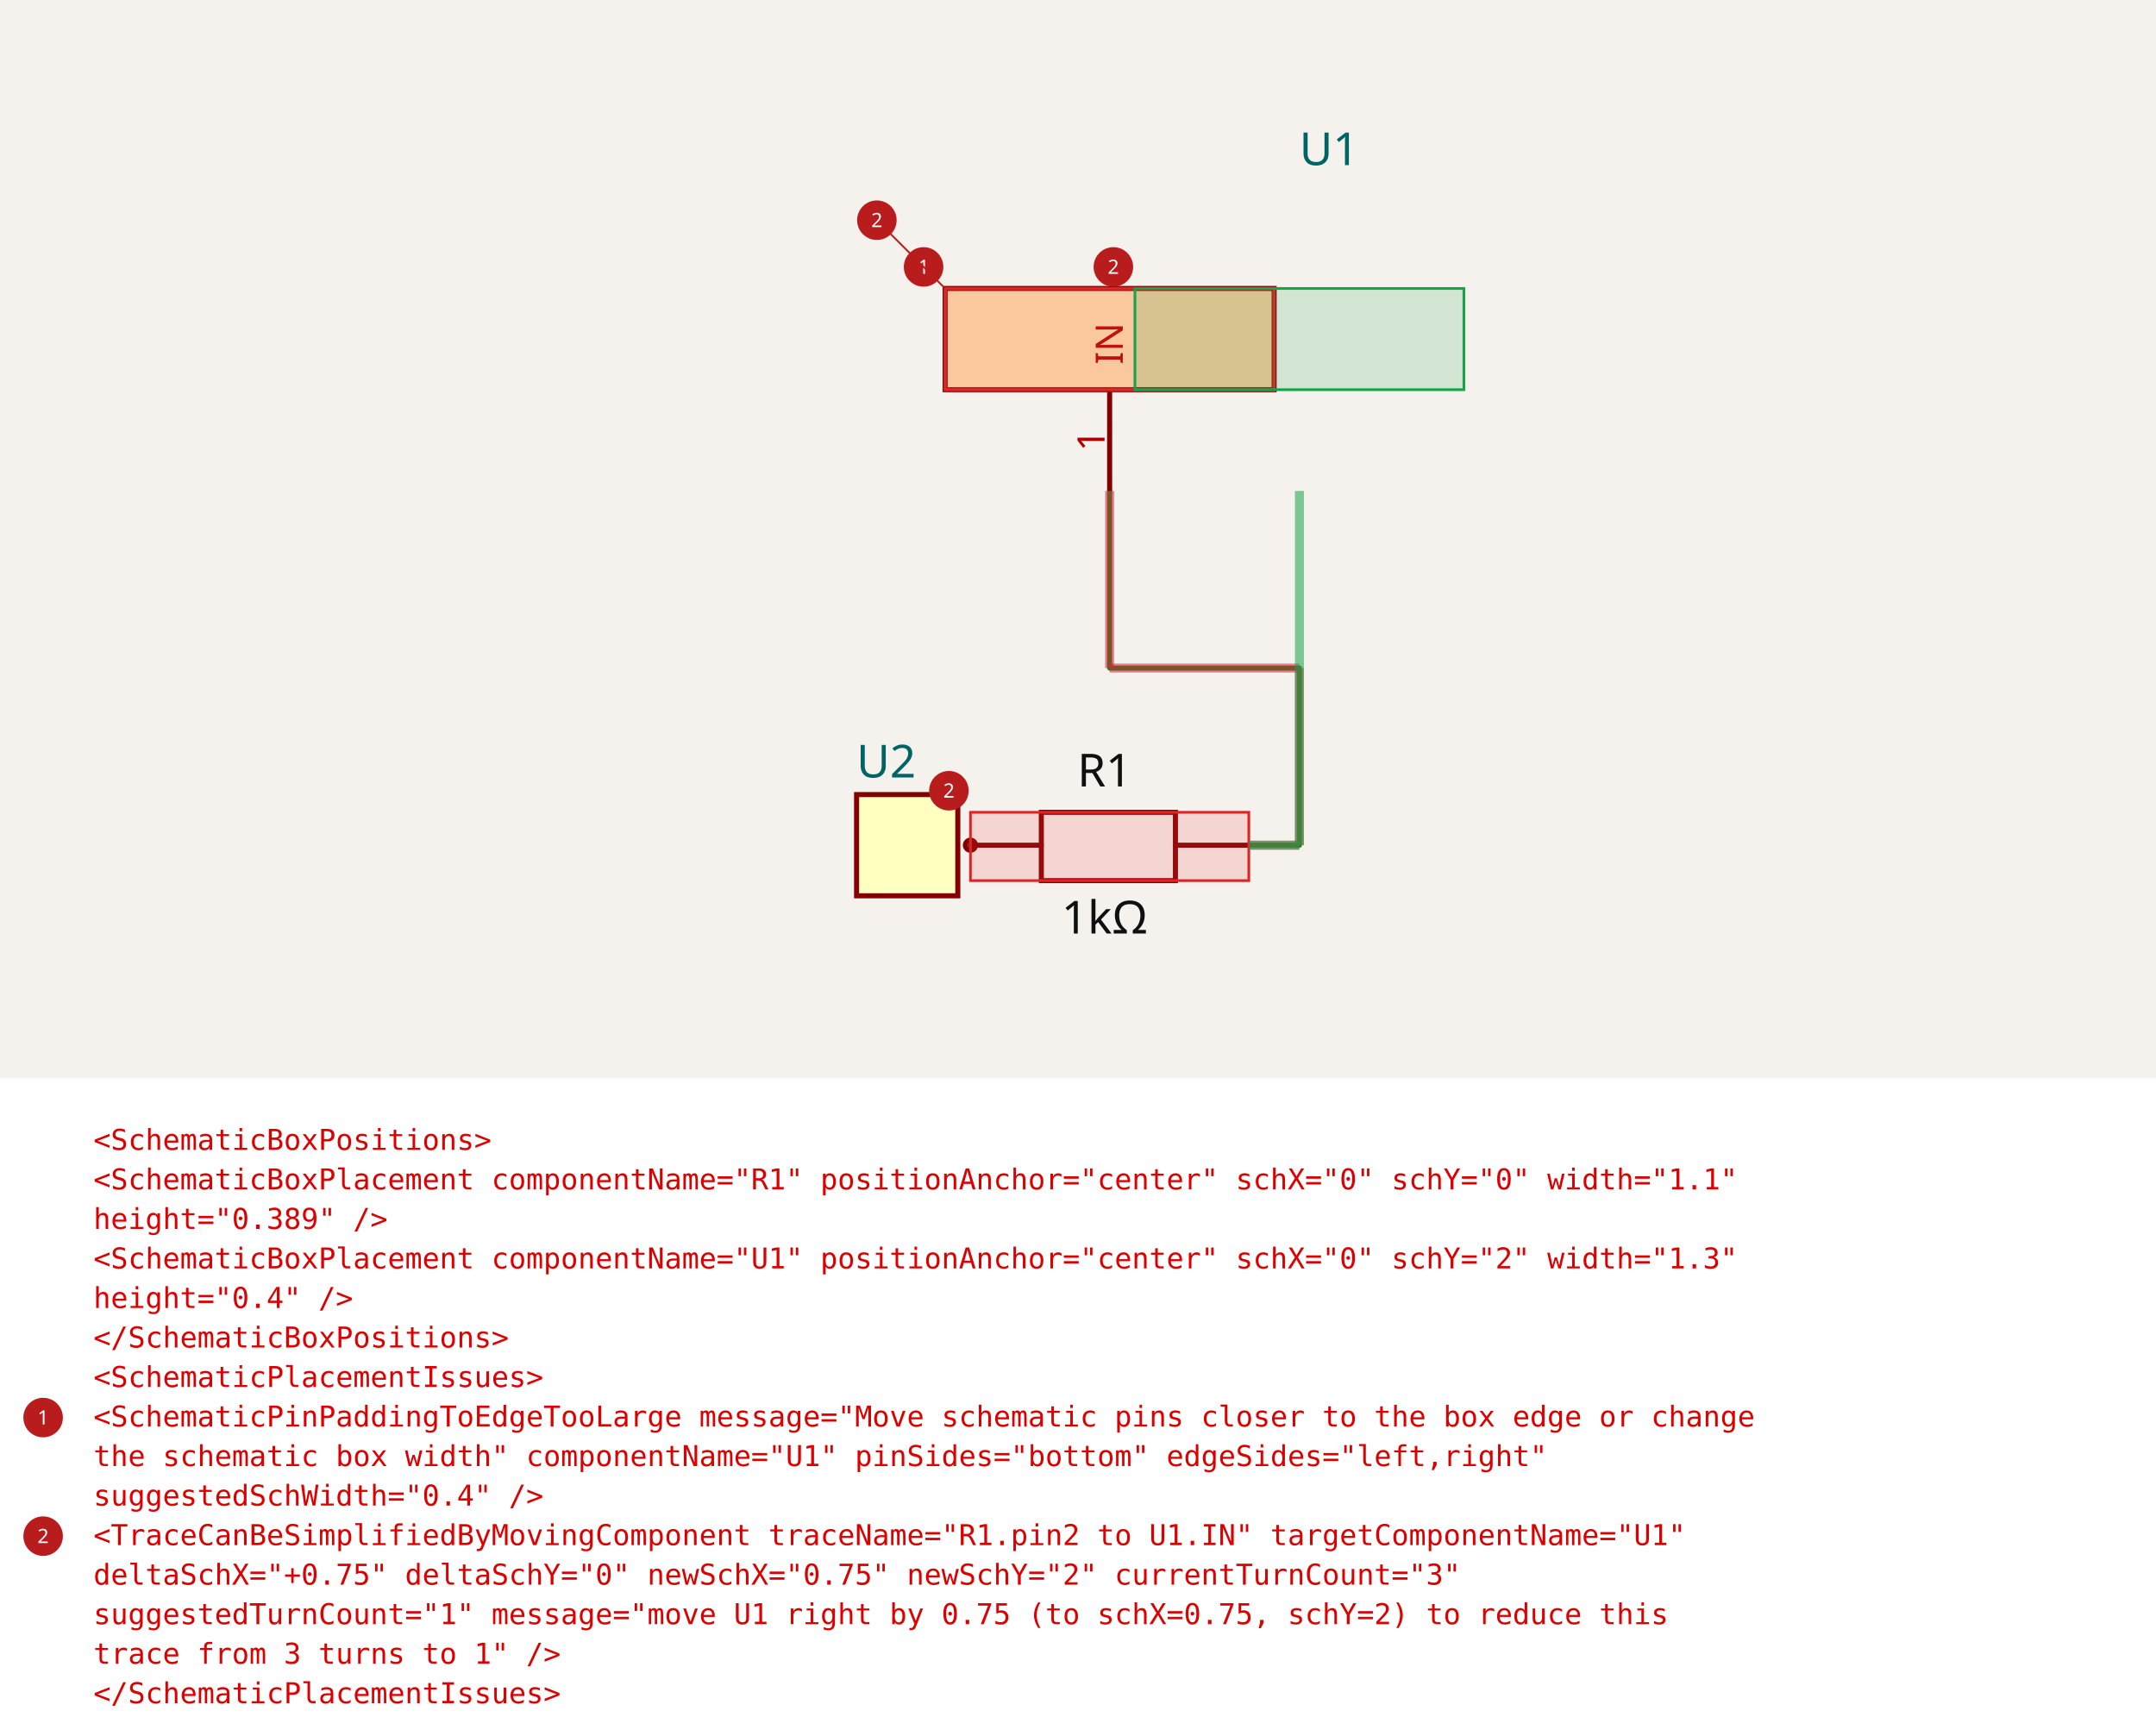
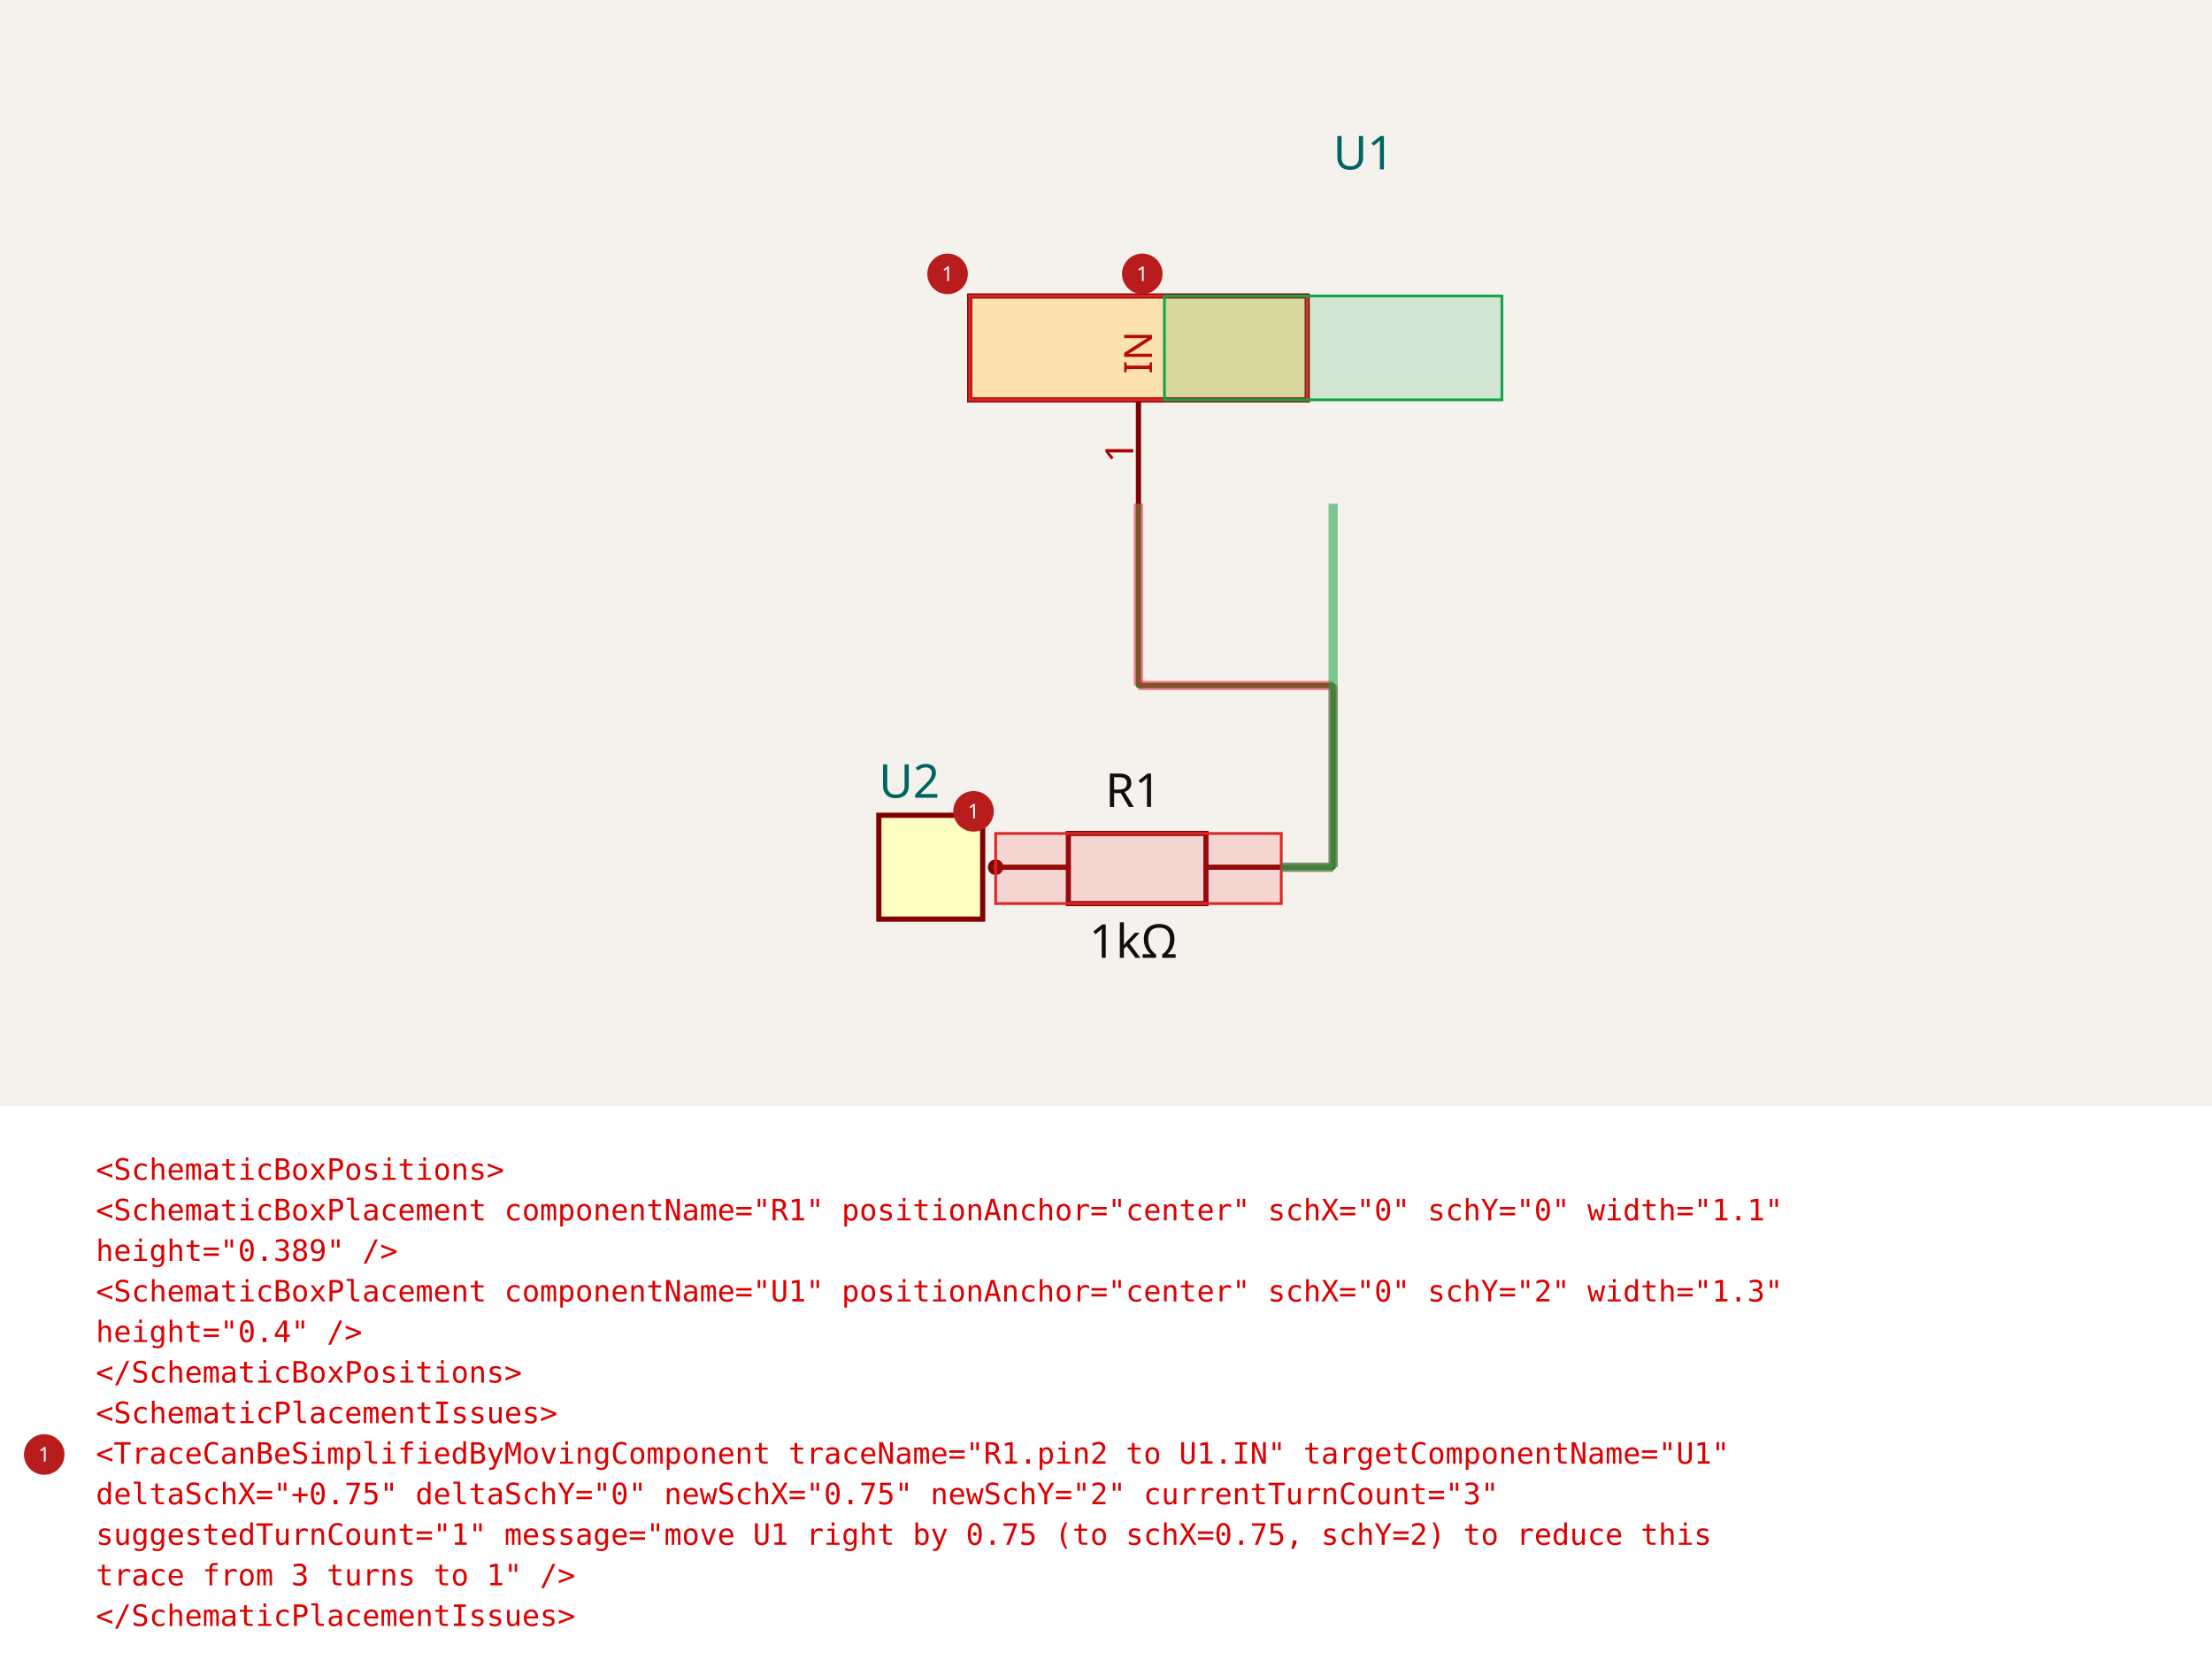
- <svg xmlns="http://www.w3.org/2000/svg" width="1200" height="966" viewBox="0 0 1200 966" role="img" aria-label="schematic analysis fixture">
+ <svg xmlns="http://www.w3.org/2000/svg" width="1200" height="900" viewBox="0 0 1200 900" role="img" aria-label="schematic analysis fixture">
  <g transform="translate(0, 0)">
    <style>
              .boundary { fill: rgb(245, 241, 237); }
              .schematic-boundary { fill: none; stroke: #fff; }
              .component { fill: none; stroke: rgb(132, 0, 0); }
              .chip { fill: rgb(255, 255, 194); stroke: rgb(132, 0, 0); }
              .component-pin { fill: none; stroke: rgb(132, 0, 0); }
              /* Basic per-trace hover fallback */
              .trace:hover {
                filter: invert(1);
              }
              .trace:hover .trace-crossing-outline {
                opacity: 0;
              }
              .trace:hover .trace-junction {
                filter: invert(1);
              }
              /* Net-hover highlighting: when a trace or its overlays are hovered,
                 invert color for all traces (base + overlays) sharing the same
                 subcircuit connectivity key. Also hide crossing outline during hover. */
              svg:has(:is(g.trace[data-subcircuit-connectivity-map-key="unnamedsubcircuitsubcircuit_source_group_0_connectivity_net0"], g.trace-overlays[data-subcircuit-connectivity-map-key="unnamedsubcircuitsubcircuit_source_group_0_connectivity_net0"]):hover) :is(g.trace[data-subcircuit-connectivity-map-key="unnamedsubcircuitsubcircuit_source_group_0_connectivity_net0"], g.trace-overlays[data-subcircuit-connectivity-map-key="unnamedsubcircuitsubcircuit_source_group_0_connectivity_net0"]) { filter: invert(1); }
svg:has(:is(g.trace[data-subcircuit-connectivity-map-key="unnamedsubcircuitsubcircuit_source_group_0_connectivity_net0"], g.trace-overlays[data-subcircuit-connectivity-map-key="unnamedsubcircuitsubcircuit_source_group_0_connectivity_net0"]):hover) g.trace-overlays[data-subcircuit-connectivity-map-key="unnamedsubcircuitsubcircuit_source_group_0_connectivity_net0"] .trace-crossing-outline { opacity: 0; }
              .text { font-family: sans-serif; fill: rgb(0, 150, 0); }
              .pin-number { fill: rgb(169, 0, 0); }
              .port-label { fill: rgb(0, 100, 100); }
              .component-name { fill: rgb(0, 100, 100); }

            </style>
    <rect class="boundary" x="0" y="0" width="1200" height="600" />
    <g class="trace sch-trace" data-layer="base" data-circuit-json-type="schematic_trace" data-schematic-trace-id="schematic_trace_0" data-subcircuit-connectivity-map-key="unnamedsubcircuitsubcircuit_source_group_0_connectivity_net0">
      <path d="M 695.07 470.423 L 723.239 470.423 L 723.239 371.831 L 617.606 371.831 L 617.606 273.239" class="trace-invisible-hover-outline sch-trace-hitbox" stroke="rgb(0, 150, 0)" fill="none" stroke-width="22.535px" stroke-linecap="round" opacity="0" stroke-linejoin="round" />
      <path class="sch-trace-path" d="M 695.07 470.423 L 723.239 470.423 L 723.239 371.831 L 617.606 371.831 L 617.606 273.239" stroke="rgb(0, 150, 0)" fill="none" stroke-width="2.817px" stroke-linecap="round" stroke-linejoin="round" />
    </g>
    <g class="trace-overlays sch-trace-overlays" data-layer="overlay" data-circuit-json-type="schematic_trace" data-schematic-trace-id="schematic_trace_0" data-subcircuit-connectivity-map-key="unnamedsubcircuitsubcircuit_source_group_0_connectivity_net0" />
    <g class="sch-component" data-circuit-json-type="schematic_component" data-schematic-component-id="schematic_component_0">
      <rect class="component-overlay sch-component-overlay" x="540.141" y="452.113" width="154.93" height="38.028" fill="transparent" />
      <path class="sch-component-symbol-path" d="M 540.141 470.423 L 579.577 470.423" stroke="rgb(132, 0, 0)" fill="none" stroke-width="2.817px" stroke-linecap="round" />
      <path class="sch-component-symbol-path" d="M 654.225 470.423 L 695.07 470.423" stroke="rgb(132, 0, 0)" fill="none" stroke-width="2.817px" stroke-linecap="round" />
      <path class="sch-component-symbol-path" d="M 617.606 452.113 L 654.225 452.113 L 654.225 490.141 L 579.577 490.141 L 579.577 452.113 L 617.606 452.113" stroke="rgb(132, 0, 0)" fill="none" stroke-width="2.817px" stroke-linecap="round" />
      <text class="sch-component-name sch-component-text" x="614.789" y="445.147" stroke="rgb(245, 241, 237)" stroke-width="2.817px" paint-order="stroke" fill="rgb(15, 15, 15)" font-family="sans-serif" text-anchor="middle" dominant-baseline="ideographic" font-size="25.352px">R1</text>
      <text class="sch-component-text" x="614.789" y="499.923" fill="rgb(15, 15, 15)" font-family="sans-serif" text-anchor="middle" dominant-baseline="hanging" font-size="25.352px">1kΩ</text>
      <circle class="component-pin sch-component-pin" cx="540.141" cy="470.423" r="2.817px" stroke-width="2.817px" fill="none" stroke="rgb(132, 0, 0)" />
    </g>
    <g class="sch-component" data-circuit-json-type="schematic_component" data-schematic-component-id="schematic_component_1">
      <rect class="component chip sch-component-body" x="526.056" y="160.563" width="183.099" height="56.338" stroke-width="2.817px" fill="rgb(255, 255, 194)" stroke="rgb(132, 0, 0)" />
      <rect class="component-overlay sch-component-overlay" x="526.056" y="160.563" width="183.099" height="56.338" fill="transparent" />
      <text class="sch-text" x="723.239" y="111.268" fill="#006464" text-anchor="start" dominant-baseline="middle" font-family="sans-serif" font-size="25.352px" transform="rotate(0, 723.2394, 111.2676)" />
      <text class="sch-text" x="723.239" y="83.099" fill="#006464" text-anchor="start" dominant-baseline="middle" font-family="sans-serif" font-size="25.352px" transform="rotate(0, 723.2394, 83.09859)">U1</text>
      <line class="component-pin sch-component-pin sch-port-line" x1="617.606" y1="216.901" x2="617.606" y2="273.239" stroke-width="2.817px" />
      <g class="sch-port" data-schematic-port-id="source_port_2">
        <rect x="614.789" y="270.423" width="5.634" height="5.634" opacity="0" />
      </g>
      <text class="pin-number sch-pin-number" x="614.789" y="245.07" style="font-family: sans-serif;" fill="rgb(169, 0, 0)" text-anchor="middle" dominant-baseline="auto" font-size="21.127px" transform="rotate(-90 614.7887 245.0704)">1</text>
      <text class="pin-number sch-pin-label" x="617.606" y="202.817" style="font-family: sans-serif;" fill="rgb(169, 0, 0)" text-anchor="start" dominant-baseline="middle" font-size="21.127px" transform="rotate(-90 617.6056 202.8169)">IN</text>
    </g>
    <g class="sch-component" data-circuit-json-type="schematic_component" data-schematic-component-id="schematic_component_2">
      <rect class="component chip sch-component-body" x="476.761" y="442.254" width="56.338" height="56.338" stroke-width="2.817px" fill="rgb(255, 255, 194)" stroke="rgb(132, 0, 0)" />
      <rect class="component-overlay sch-component-overlay" x="476.761" y="442.254" width="56.338" height="56.338" fill="transparent" />
      <text class="sch-text" x="476.761" y="516.901" fill="#006464" text-anchor="start" dominant-baseline="middle" font-family="sans-serif" font-size="25.352px" transform="rotate(0, 476.7606, 516.9014)" />
      <text class="sch-text" x="476.761" y="423.944" fill="#006464" text-anchor="start" dominant-baseline="middle" font-family="sans-serif" font-size="25.352px" transform="rotate(0, 476.7606, 423.9437)">U2</text>
    </g>
    <g class="schematic-port-hover sch-port-hover" data-schematic-port-id="source_port_0">
      <circle cx="540.141" cy="470.423" r="5.634" fill="red" opacity="0" />
    </g>
    <g class="schematic-port-hover sch-port-hover" data-schematic-port-id="source_port_1">
      <circle cx="695.07" cy="470.423" r="5.634" fill="red" opacity="0" />
    </g>
    <g class="schematic-port-hover sch-port-hover" data-schematic-port-id="source_port_2">
      <circle cx="617.606" cy="273.239" r="5.634" fill="red" opacity="0" />
    </g>
    <g class="schematic-issue-highlights">
-       <g data-issue-number="1" data-issue-type="SchematicPinPaddingToEdgeTooLarge" data-schematic-sheet-id="">
-         <rect data-highlight-component-id="schematic_component_1" x="526.056" y="160.563" width="183.099" height="56.338" fill="#ef4444" fill-opacity="0.16" stroke="#dc2626" stroke-width="1.5" />
-         <g class="issue-marker">
-           <circle cx="514.056" cy="148.563" r="11" fill="#b91c1c" />
-           <text x="514.056" y="148.563" dy="0.35em" text-anchor="middle" font-family="sans-serif" font-size="11" fill="white">1</text>
-         </g>
-       </g>
-       <g data-issue-number="2" data-issue-type="TraceCanBeSimplifiedByMovingComponent" data-schematic-sheet-id="">
+       <g data-issue-number="1" data-issue-type="TraceCanBeSimplifiedByMovingComponent" data-schematic-sheet-id="">
        <rect data-highlight-component-id="schematic_component_0" x="540.141" y="452.113" width="154.93" height="38.028" fill="#ef4444" fill-opacity="0.16" stroke="#dc2626" stroke-width="1.5" />
        <rect data-highlight-component-id="schematic_component_1" x="526.056" y="160.563" width="183.099" height="56.338" fill="#ef4444" fill-opacity="0.16" stroke="#dc2626" stroke-width="1.5" />
        <line x1="695.07" y1="470.423" x2="723.239" y2="470.423" stroke="#e11d48" stroke-width="5" stroke-opacity="0.55" />
        <line x1="723.239" y1="470.423" x2="723.239" y2="371.831" stroke="#e11d48" stroke-width="5" stroke-opacity="0.55" />
        <line x1="723.239" y1="371.831" x2="617.606" y2="371.831" stroke="#e11d48" stroke-width="5" stroke-opacity="0.55" />
        <line x1="617.606" y1="371.831" x2="617.606" y2="273.239" stroke="#e11d48" stroke-width="5" stroke-opacity="0.55" />
        <rect x="631.69" y="160.563" width="183.099" height="56.338" fill="#16a34a" fill-opacity="0.16" stroke="#16a34a" stroke-width="1.5" />
        <line x1="695.07" y1="470.423" x2="723.239" y2="470.423" stroke="#16a34a" stroke-width="5" stroke-opacity="0.55" />
        <line x1="723.239" y1="470.423" x2="723.239" y2="273.239" stroke="#16a34a" stroke-width="5" stroke-opacity="0.55" />
        <g class="issue-marker">
          <circle cx="528.141" cy="440.113" r="11" fill="#b91c1c" />
-           <text x="528.141" y="440.113" dy="0.35em" text-anchor="middle" font-family="sans-serif" font-size="11" fill="white">2</text>
+           <text x="528.141" y="440.113" dy="0.35em" text-anchor="middle" font-family="sans-serif" font-size="11" fill="white">1</text>
        </g>
-         <line x1="488.056" y1="122.563" x2="526.056" y2="160.563" stroke="#b91c1c" />
        <g class="issue-marker">
-           <circle cx="488.056" cy="122.563" r="11" fill="#b91c1c" />
-           <text x="488.056" y="122.563" dy="0.35em" text-anchor="middle" font-family="sans-serif" font-size="11" fill="white">2</text>
+           <circle cx="514.056" cy="148.563" r="11" fill="#b91c1c" />
+           <text x="514.056" y="148.563" dy="0.35em" text-anchor="middle" font-family="sans-serif" font-size="11" fill="white">1</text>
        </g>
        <g class="issue-marker">
          <circle cx="619.69" cy="148.563" r="11" fill="#b91c1c" />
-           <text x="619.69" y="148.563" dy="0.35em" text-anchor="middle" font-family="sans-serif" font-size="11" fill="white">2</text>
+           <text x="619.69" y="148.563" dy="0.35em" text-anchor="middle" font-family="sans-serif" font-size="11" fill="white">1</text>
        </g>
      </g>
    </g>
  </g>
  <g transform="translate(0, 600) scale(1, 1) translate(0, 0)">
    <rect width="100%" height="100%" fill="#fff" />
    <text x="52" y="40" fill="#d00" font-family="Menlo, Consolas, monospace" font-size="16">
      <tspan x="52" dy="0">&lt;SchematicBoxPositions&gt;</tspan>
      <tspan x="52" dy="22">&lt;SchematicBoxPlacement componentName="R1" positionAnchor="center" schX="0" schY="0" width="1.1"</tspan>
      <tspan x="52" dy="22">  height="0.389" /&gt;</tspan>
      <tspan x="52" dy="22">&lt;SchematicBoxPlacement componentName="U1" positionAnchor="center" schX="0" schY="2" width="1.3"</tspan>
      <tspan x="52" dy="22">  height="0.4" /&gt;</tspan>
      <tspan x="52" dy="22">&lt;/SchematicBoxPositions&gt;</tspan>
      <tspan x="52" dy="22">&lt;SchematicPlacementIssues&gt;</tspan>
-       <tspan x="52" dy="22">&lt;SchematicPinPaddingToEdgeTooLarge message="Move schematic pins closer to the box edge or change</tspan>
-       <tspan x="52" dy="22">  the schematic box width" componentName="U1" pinSides="bottom" edgeSides="left,right"</tspan>
-       <tspan x="52" dy="22">  suggestedSchWidth="0.4" /&gt;</tspan>
      <tspan x="52" dy="22">&lt;TraceCanBeSimplifiedByMovingComponent traceName="R1.pin2 to U1.IN" targetComponentName="U1"</tspan>
      <tspan x="52" dy="22">  deltaSchX="+0.75" deltaSchY="0" newSchX="0.75" newSchY="2" currentTurnCount="3"</tspan>
      <tspan x="52" dy="22">  suggestedTurnCount="1" message="move U1 right by 0.75 (to schX=0.75, schY=2) to reduce this</tspan>
      <tspan x="52" dy="22">  trace from 3 turns to 1" /&gt;</tspan>
      <tspan x="52" dy="22">&lt;/SchematicPlacementIssues&gt;</tspan>
    </text>
    <g data-listing-issue-number="1">
      <circle cx="24" cy="189" r="11" fill="#b91c1c" />
      <text x="24" y="189" dy="0.35em" text-anchor="middle" font-family="sans-serif" font-size="11" fill="white">1</text>
    </g>
-     <g data-listing-issue-number="2">
-       <circle cx="24" cy="255" r="11" fill="#b91c1c" />
-       <text x="24" y="255" dy="0.35em" text-anchor="middle" font-family="sans-serif" font-size="11" fill="white">2</text>
-     </g>
  </g>
</svg>
